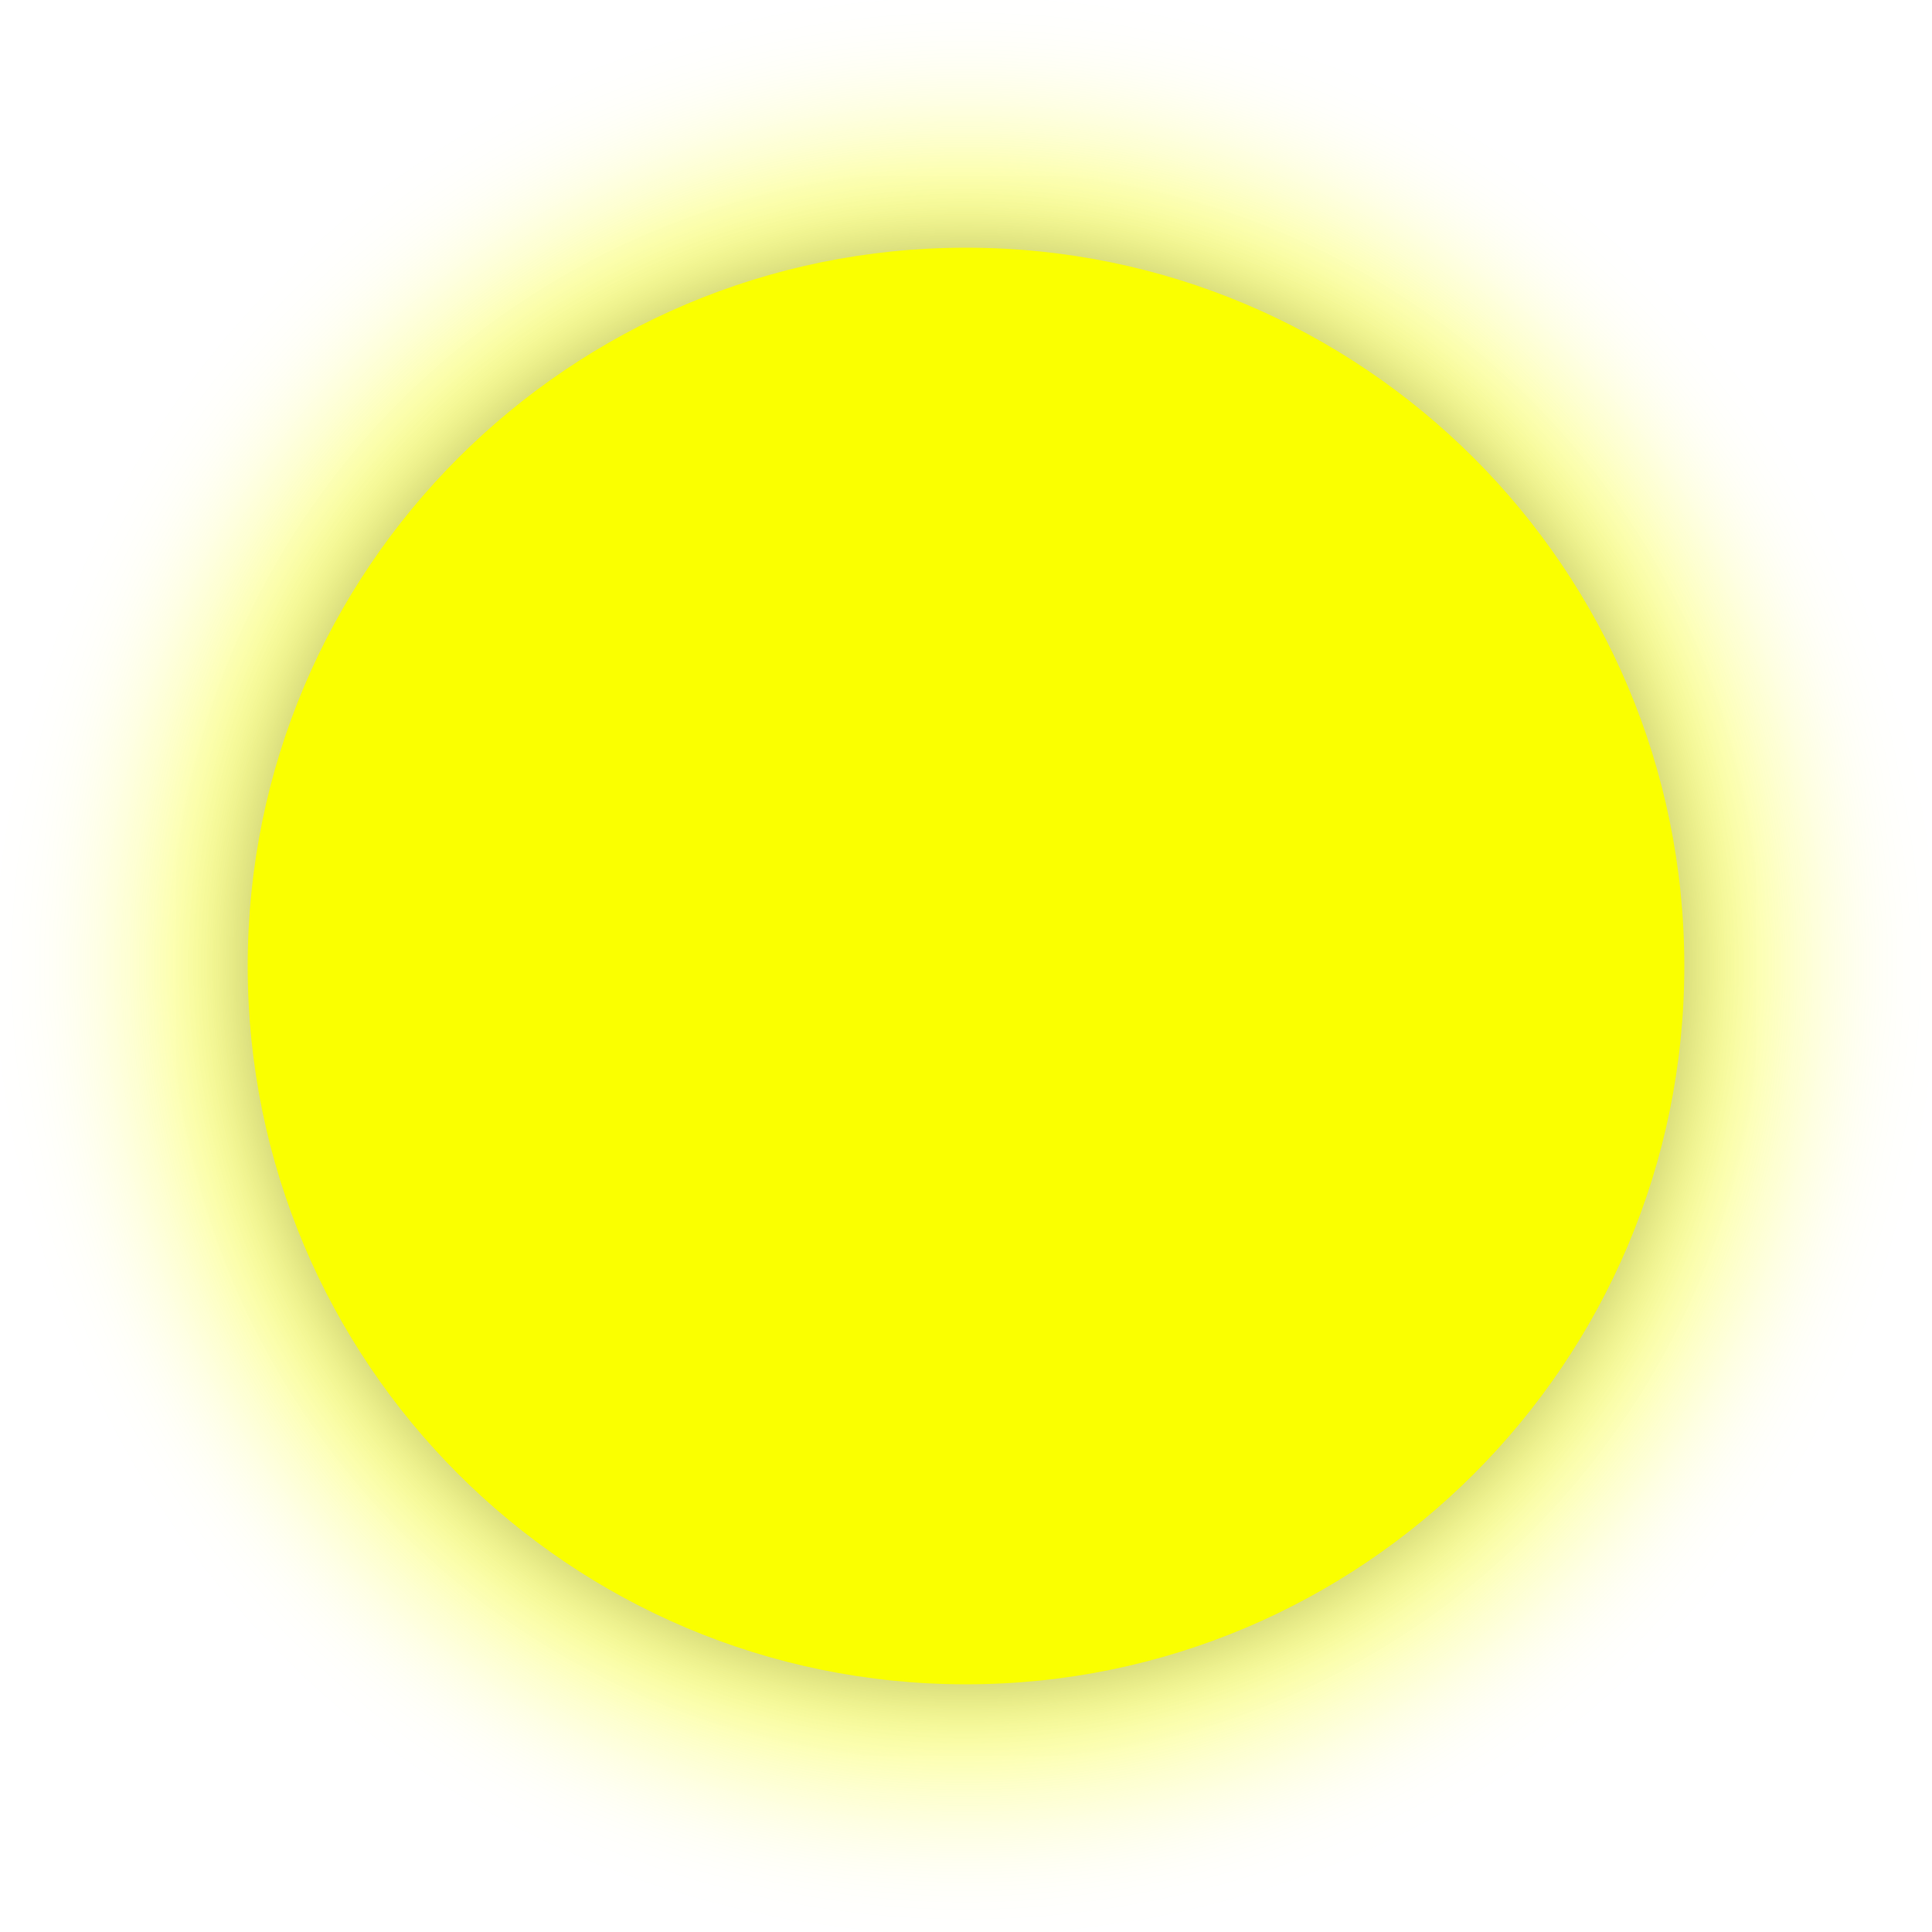
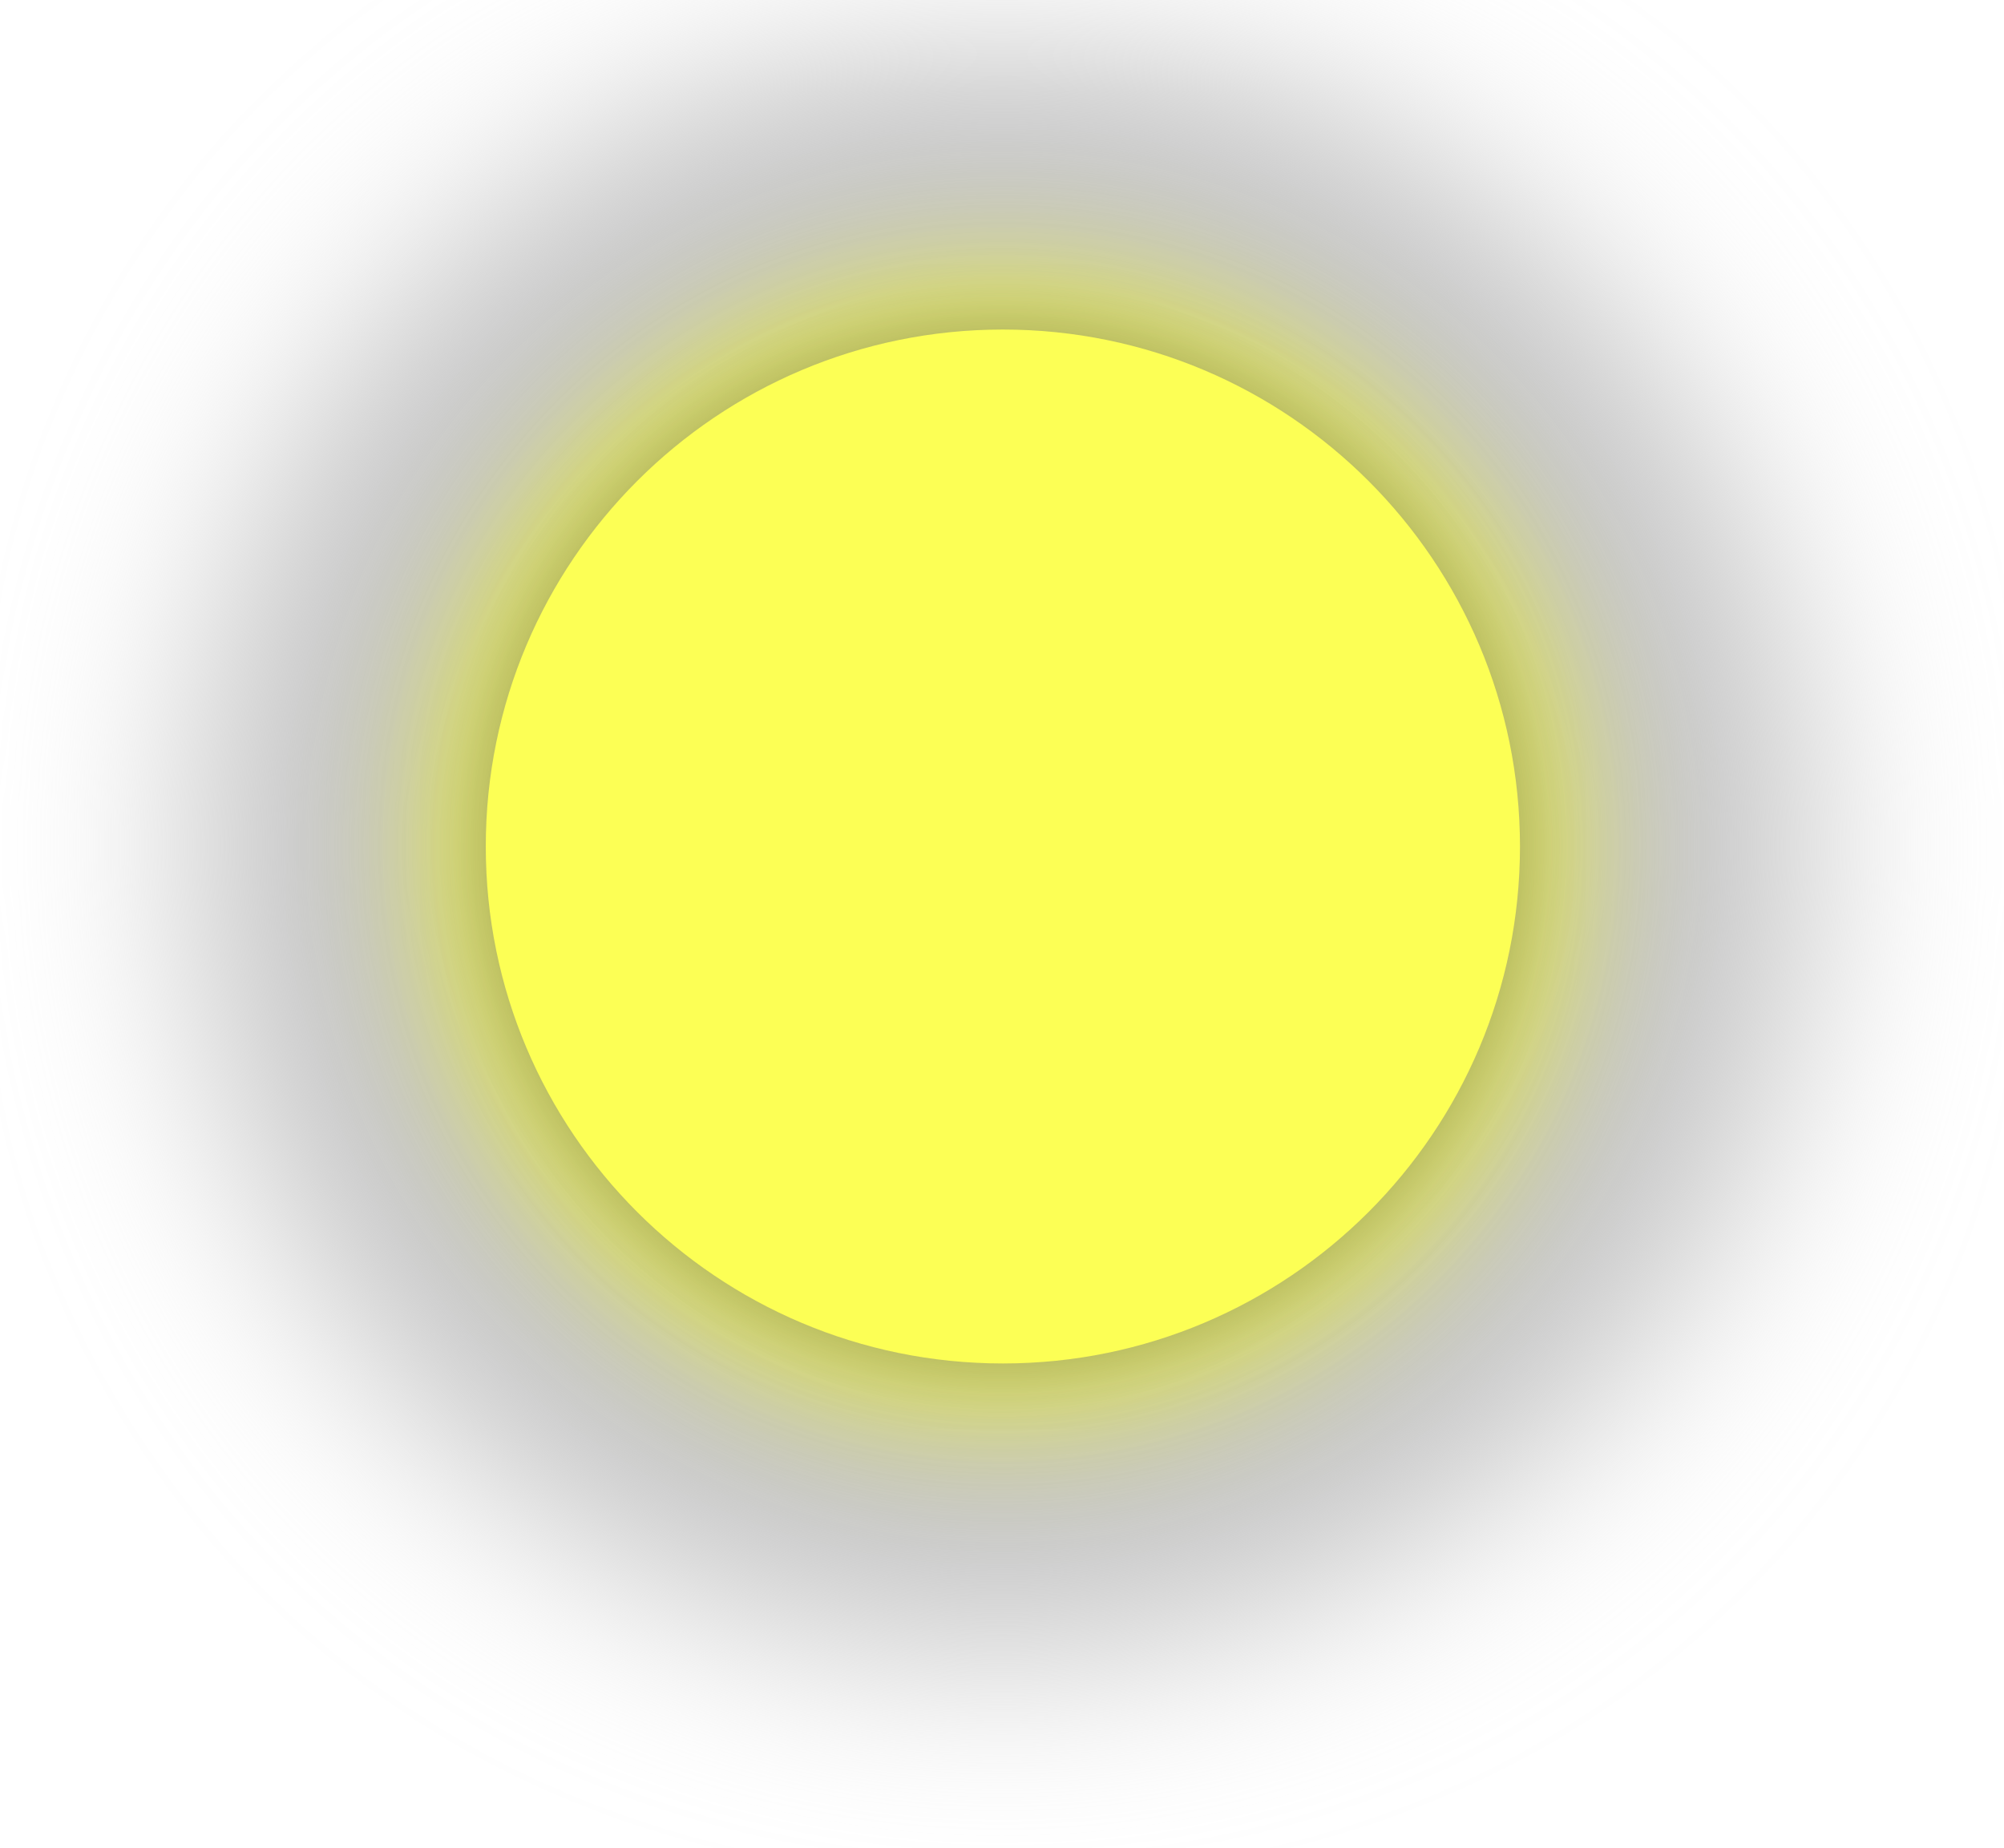
- <svg xmlns="http://www.w3.org/2000/svg" width="273" height="273" viewBox="0 0 273 273" fill="none">
+ <svg xmlns="http://www.w3.org/2000/svg" width="308" height="284" viewBox="0 0 308 284" fill="none">
  <g filter="url(#filter0_f)">
-     <circle cx="136.5" cy="136.5" r="121.113" transform="rotate(0.183248 136.5 136.5)" fill="#FAFF00" fill-opacity="0.25" />
+     <circle cx="154" cy="130" r="124" fill="#C4C4C4" />
  </g>
  <g filter="url(#filter1_f)">
-     <circle cx="136.148" cy="136.148" r="110.78" transform="rotate(0.183248 136.148 136.148)" fill="#FAFF00" fill-opacity="0.25" />
+     <circle cx="154.135" cy="130.135" r="94.832" transform="rotate(0.183248 154.135 130.135)" fill="#FAFF00" fill-opacity="0.25" />
  </g>
-   <g filter="url(#filter2_d)">
-     <circle cx="136.5" cy="136.5" r="101.5" fill="#FAFF00" />
+   <g filter="url(#filter2_f)">
+     <circle cx="153.86" cy="129.86" r="86.741" transform="rotate(0.183248 153.86 129.86)" fill="#FAFF00" fill-opacity="0.25" />
+   </g>
+   <g filter="url(#filter3_d)">
+     <circle cx="154.135" cy="130.135" r="79.475" fill="#FCFF55" />
  </g>
  <defs>
-     <filter id="filter0_f" x="0" y="0" width="273" height="273" filterUnits="userSpaceOnUse" color-interpolation-filters="sRGB">
+     <filter id="filter0_f" x="0" y="-24" width="308" height="308" filterUnits="userSpaceOnUse" color-interpolation-filters="sRGB">
+       <feFlood flood-opacity="0" result="BackgroundImageFix" />
+       <feBlend mode="normal" in="SourceGraphic" in2="BackgroundImageFix" result="shape" />
+       <feGaussianBlur stdDeviation="15" result="effect1_foregroundBlur" />
+     </filter>
+     <filter id="filter1_f" x="44" y="20" width="220.27" height="220.27" filterUnits="userSpaceOnUse" color-interpolation-filters="sRGB">
      <feFlood flood-opacity="0" result="BackgroundImageFix" />
      <feBlend mode="normal" in="SourceGraphic" in2="BackgroundImageFix" result="shape" />
      <feGaussianBlur stdDeviation="7.5" result="effect1_foregroundBlur" />
    </filter>
-     <filter id="filter1_f" x="15.015" y="15.015" width="242.267" height="242.267" filterUnits="userSpaceOnUse" color-interpolation-filters="sRGB">
+     <filter id="filter2_f" x="56.842" y="32.842" width="194.036" height="194.036" filterUnits="userSpaceOnUse" color-interpolation-filters="sRGB">
      <feFlood flood-opacity="0" result="BackgroundImageFix" />
      <feBlend mode="normal" in="SourceGraphic" in2="BackgroundImageFix" result="shape" />
      <feGaussianBlur stdDeviation="5" result="effect1_foregroundBlur" />
    </filter>
-     <filter id="filter2_d" x="25" y="25" width="223" height="223" filterUnits="userSpaceOnUse" color-interpolation-filters="sRGB">
+     <filter id="filter3_d" x="64.66" y="40.66" width="178.95" height="178.95" filterUnits="userSpaceOnUse" color-interpolation-filters="sRGB">
      <feFlood flood-opacity="0" result="BackgroundImageFix" />
      <feColorMatrix in="SourceAlpha" type="matrix" values="0 0 0 0 0 0 0 0 0 0 0 0 0 0 0 0 0 0 127 0" />
      <feOffset />
      <feGaussianBlur stdDeviation="5" />
      <feColorMatrix type="matrix" values="0 0 0 0 0 0 0 0 0 0 0 0 0 0 0 0 0 0 0.25 0" />
      <feBlend mode="normal" in2="BackgroundImageFix" result="effect1_dropShadow" />
      <feBlend mode="normal" in="SourceGraphic" in2="effect1_dropShadow" result="shape" />
    </filter>
  </defs>
</svg>
